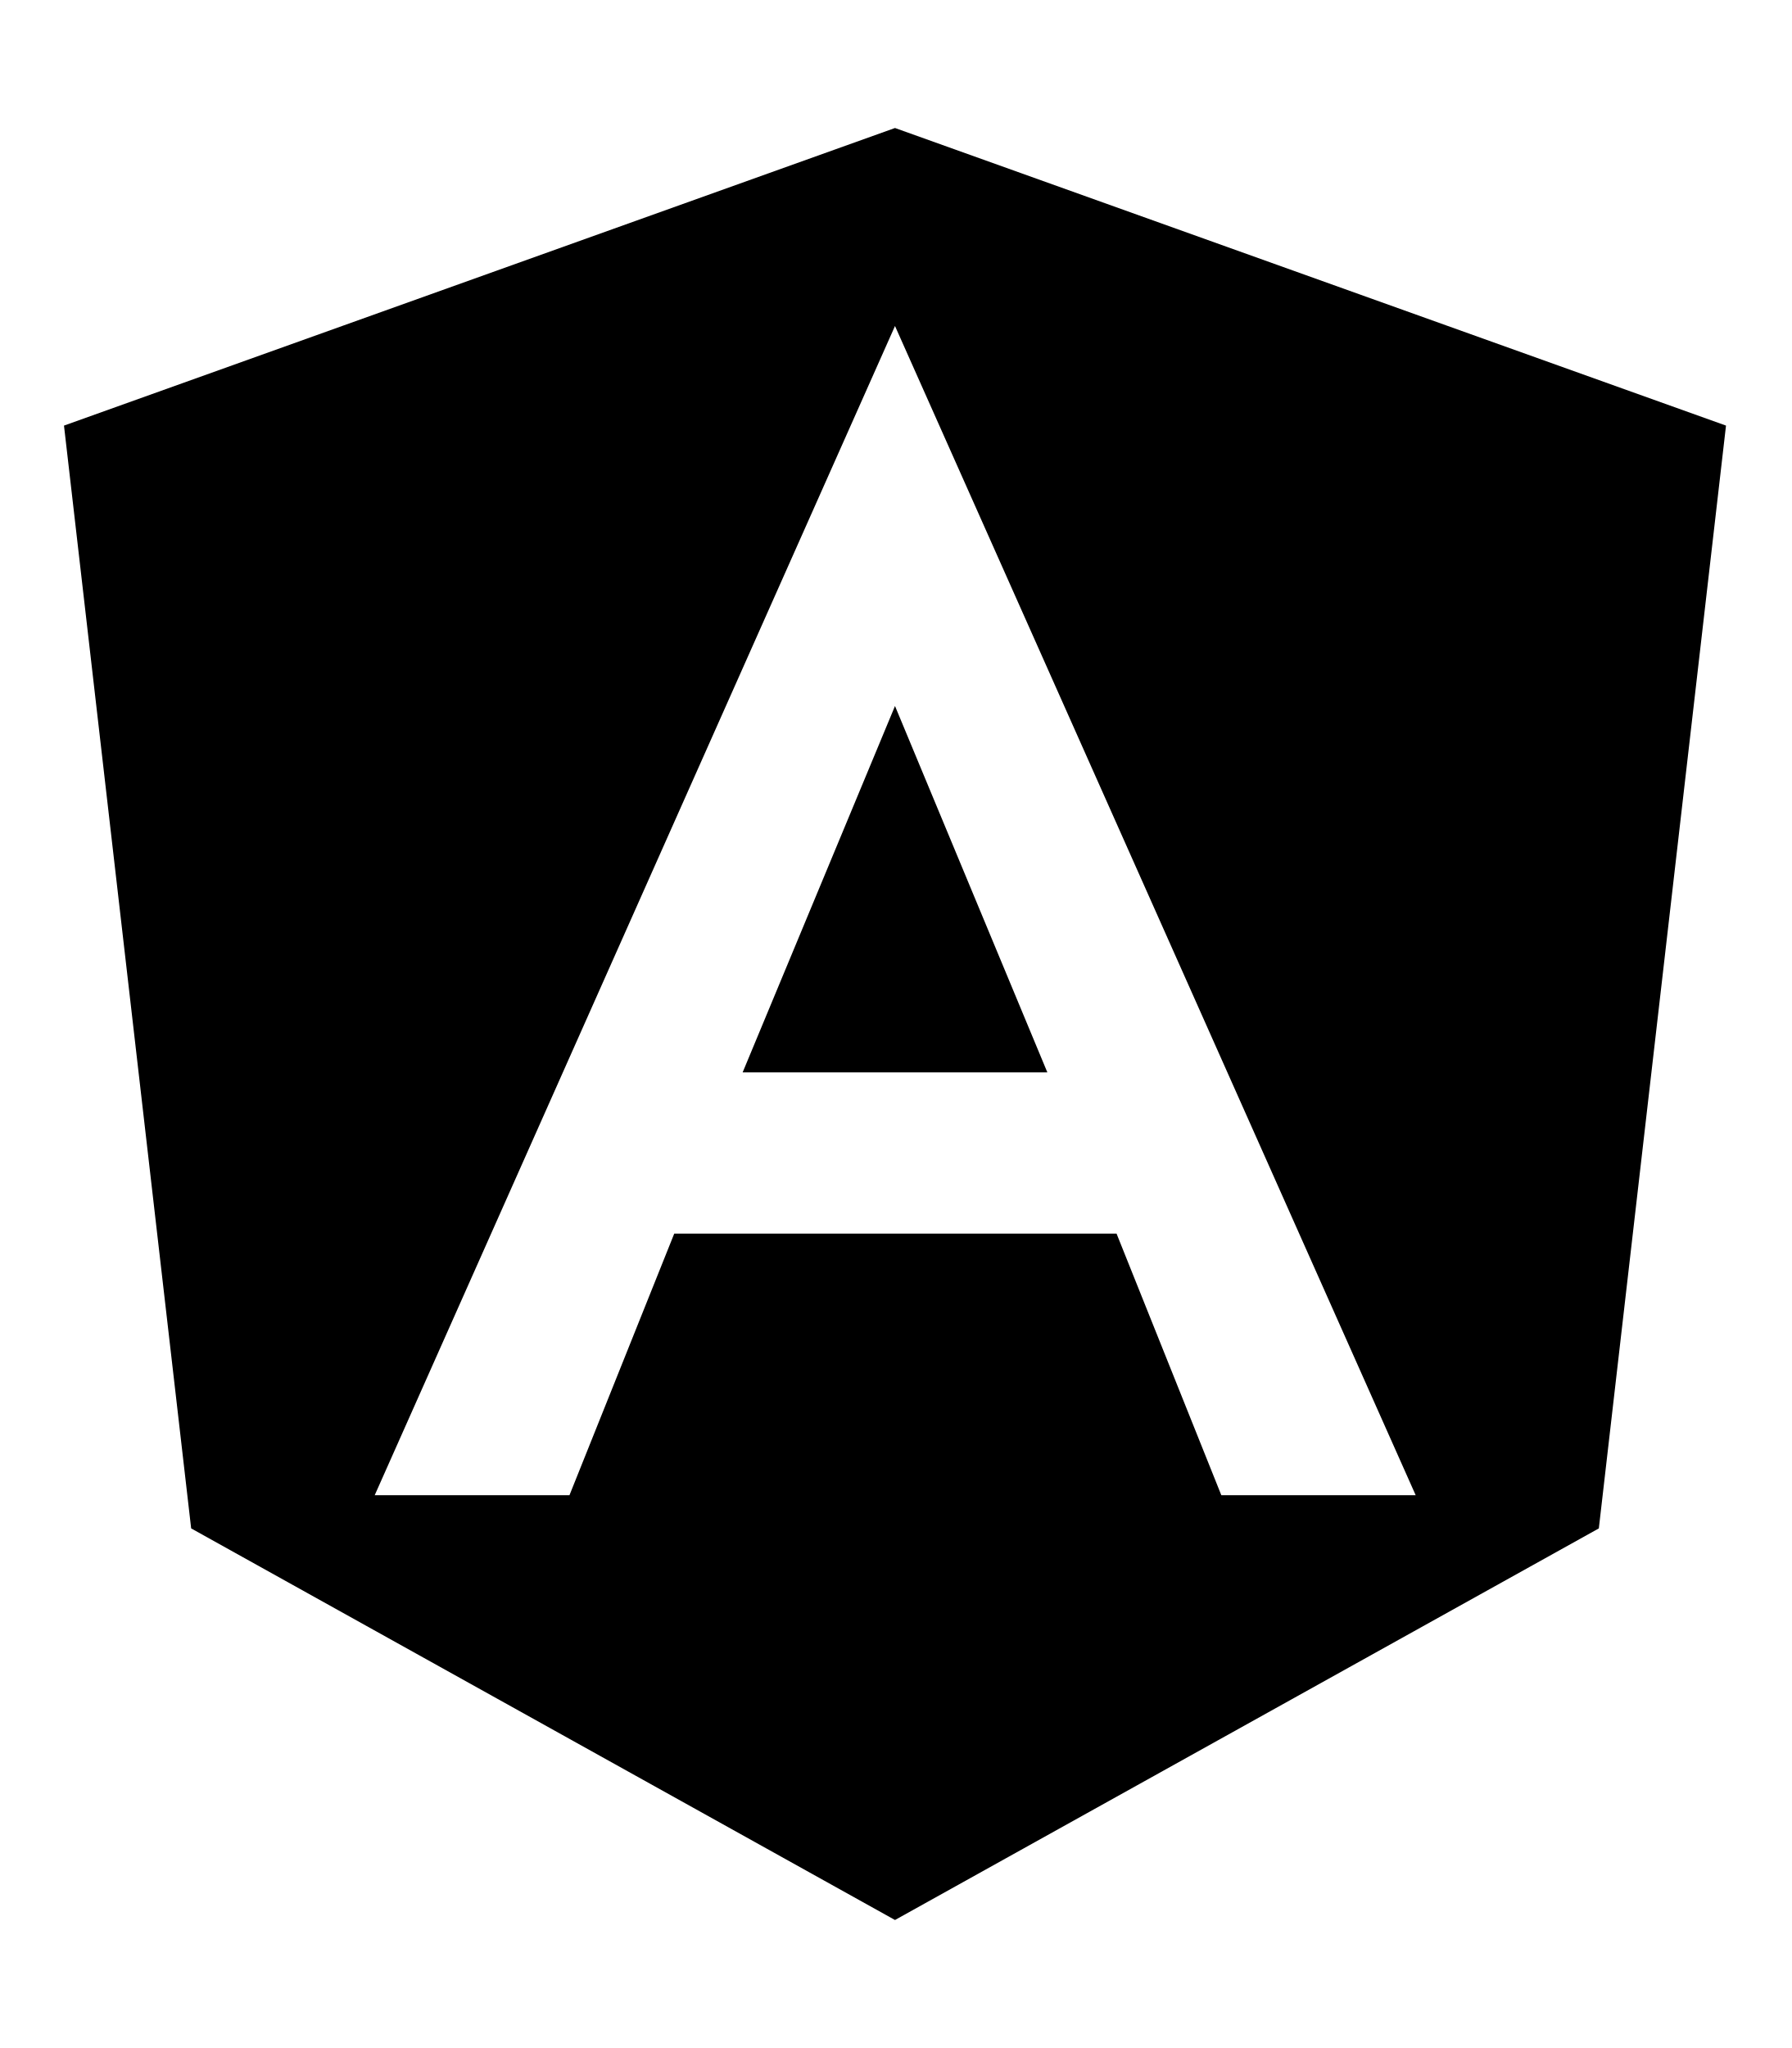
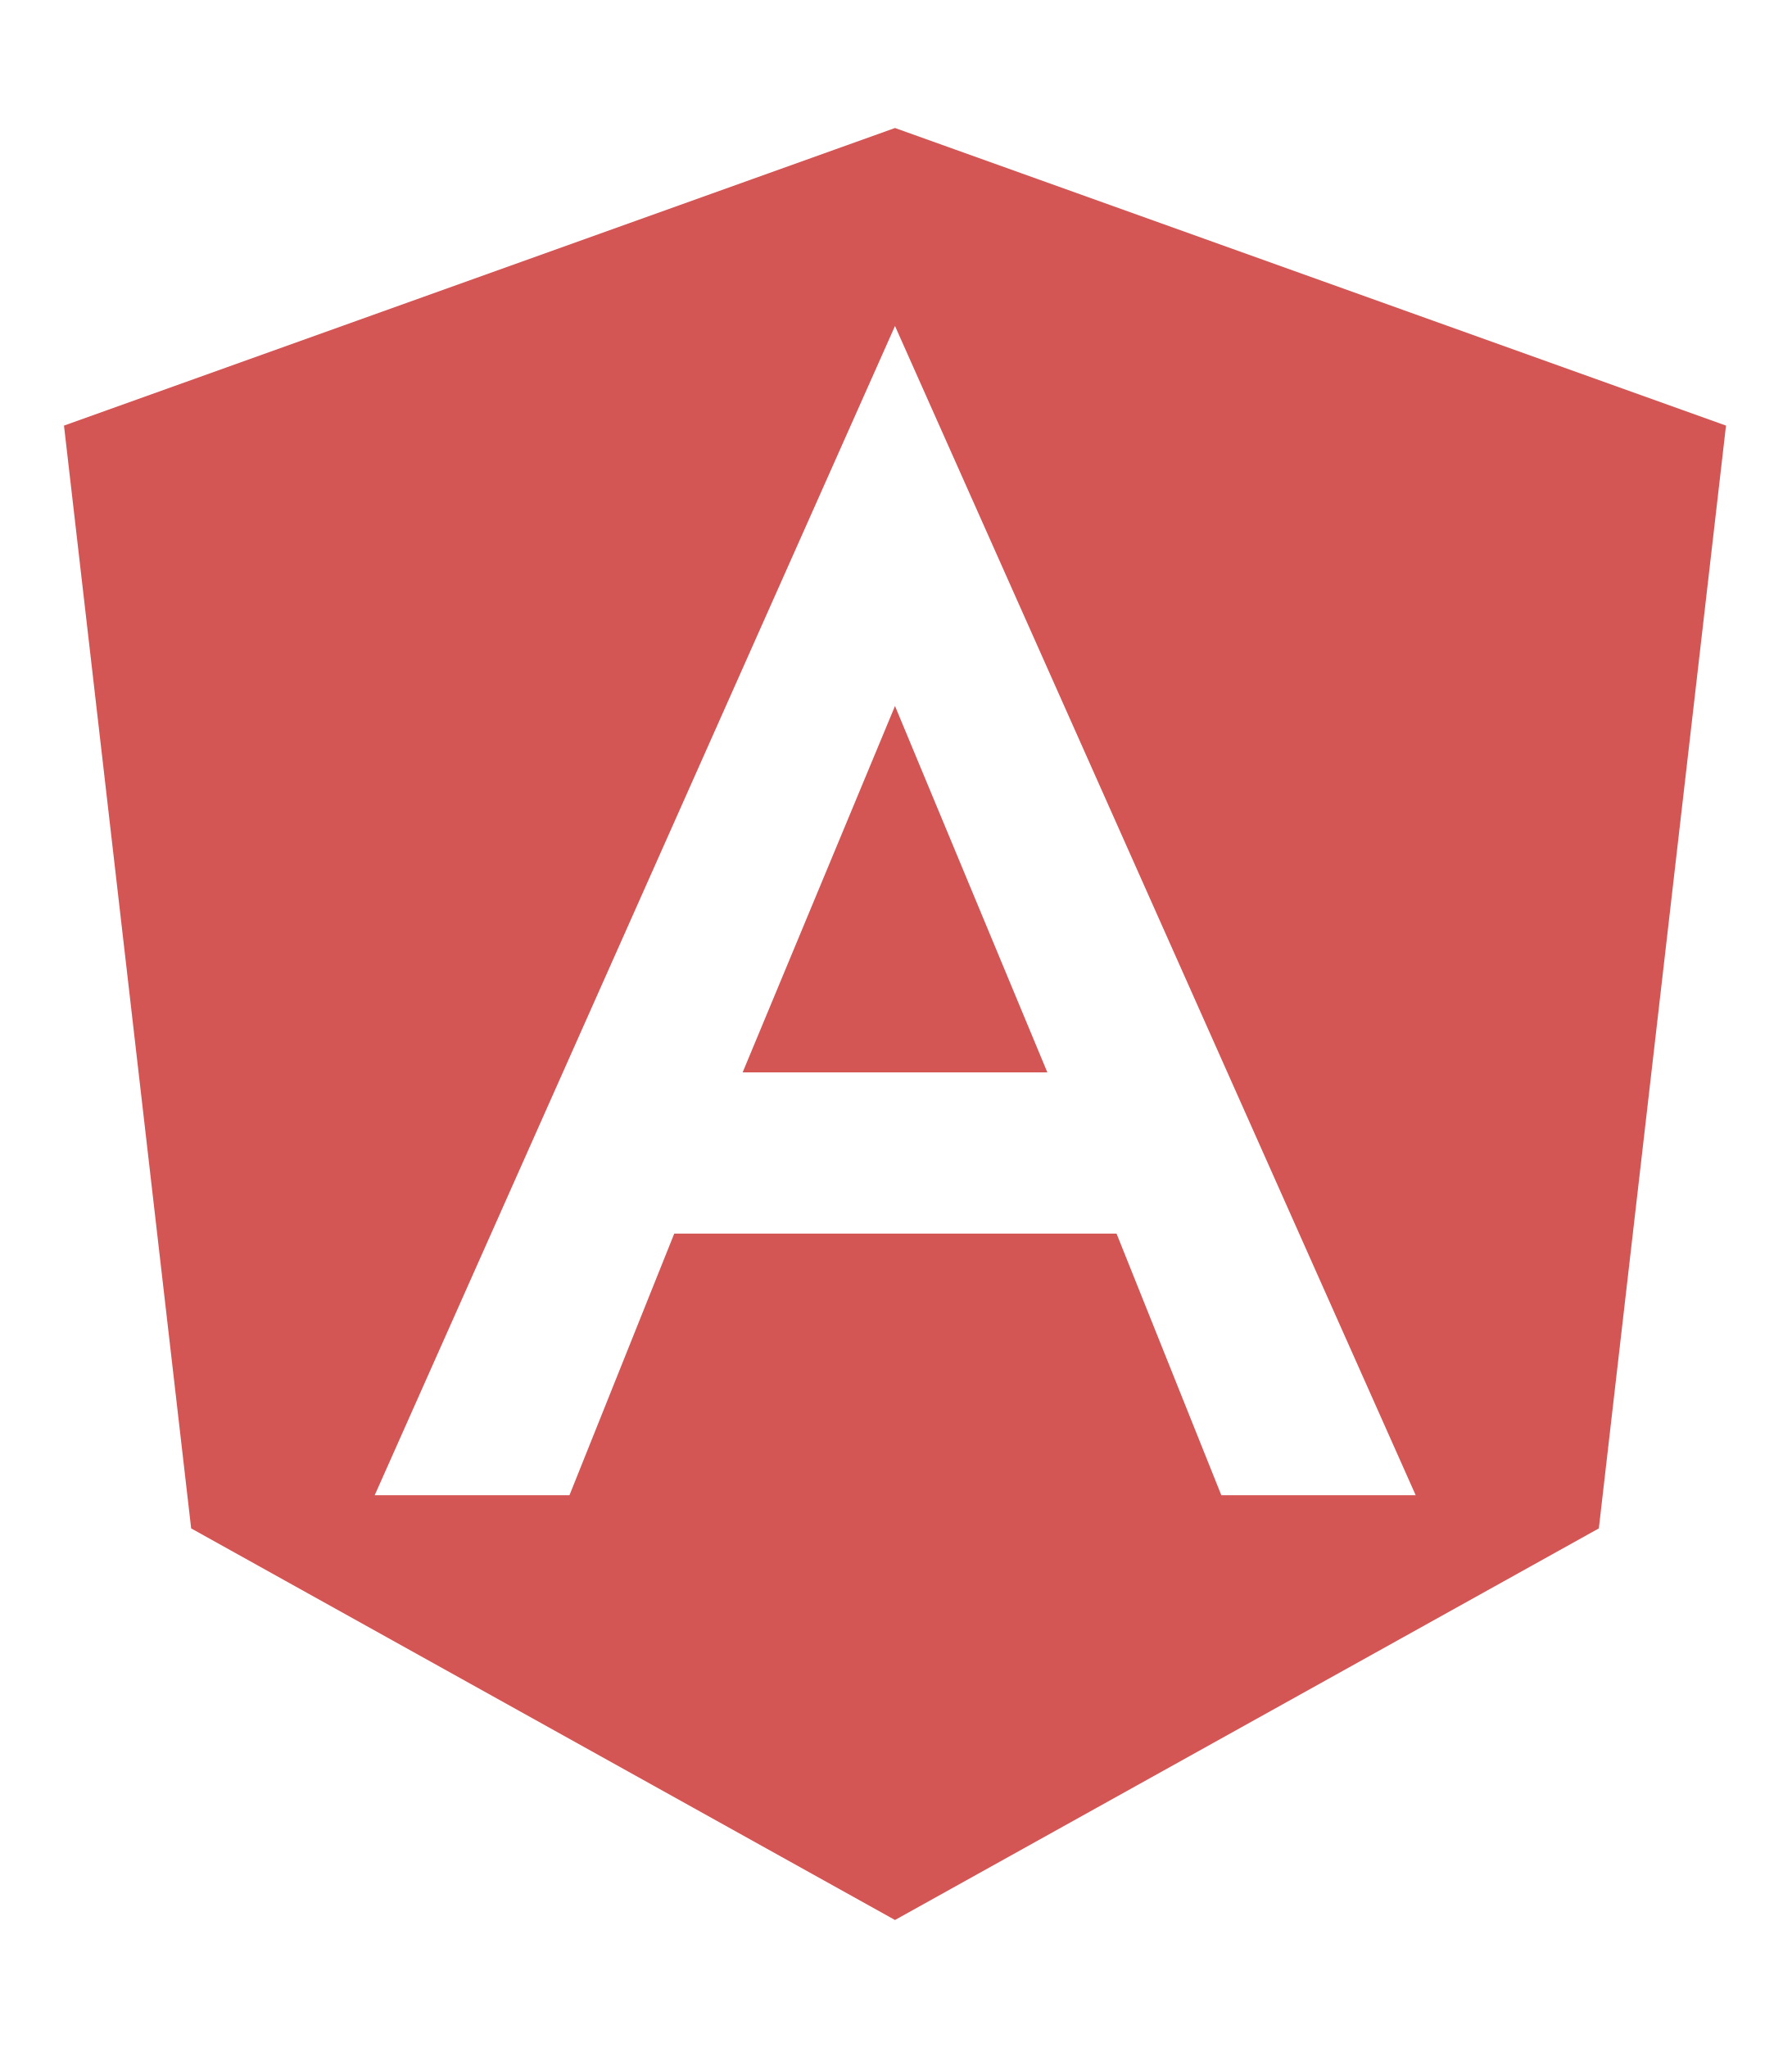
<svg xmlns="http://www.w3.org/2000/svg" viewBox="0 0 448 512">
-   <path d="M185.7 268.1h76.2l-38.1-91.6-38.1 91.6zM223.8 32L16 106.4l31.8 275.7 176 97.9 176-97.9 31.8-275.7zM354 373.8h-48.6l-26.2-65.4H168.6l-26.2 65.4H93.7L223.8 81.5z" />
+   <path fill="#D35655" d="M185.7 268.1h76.2l-38.1-91.6-38.1 91.6zM223.8 32L16 106.4l31.8 275.7 176 97.9 176-97.9 31.8-275.7zM354 373.8h-48.6l-26.2-65.4H168.6l-26.2 65.4H93.7L223.8 81.5z" />
</svg>
